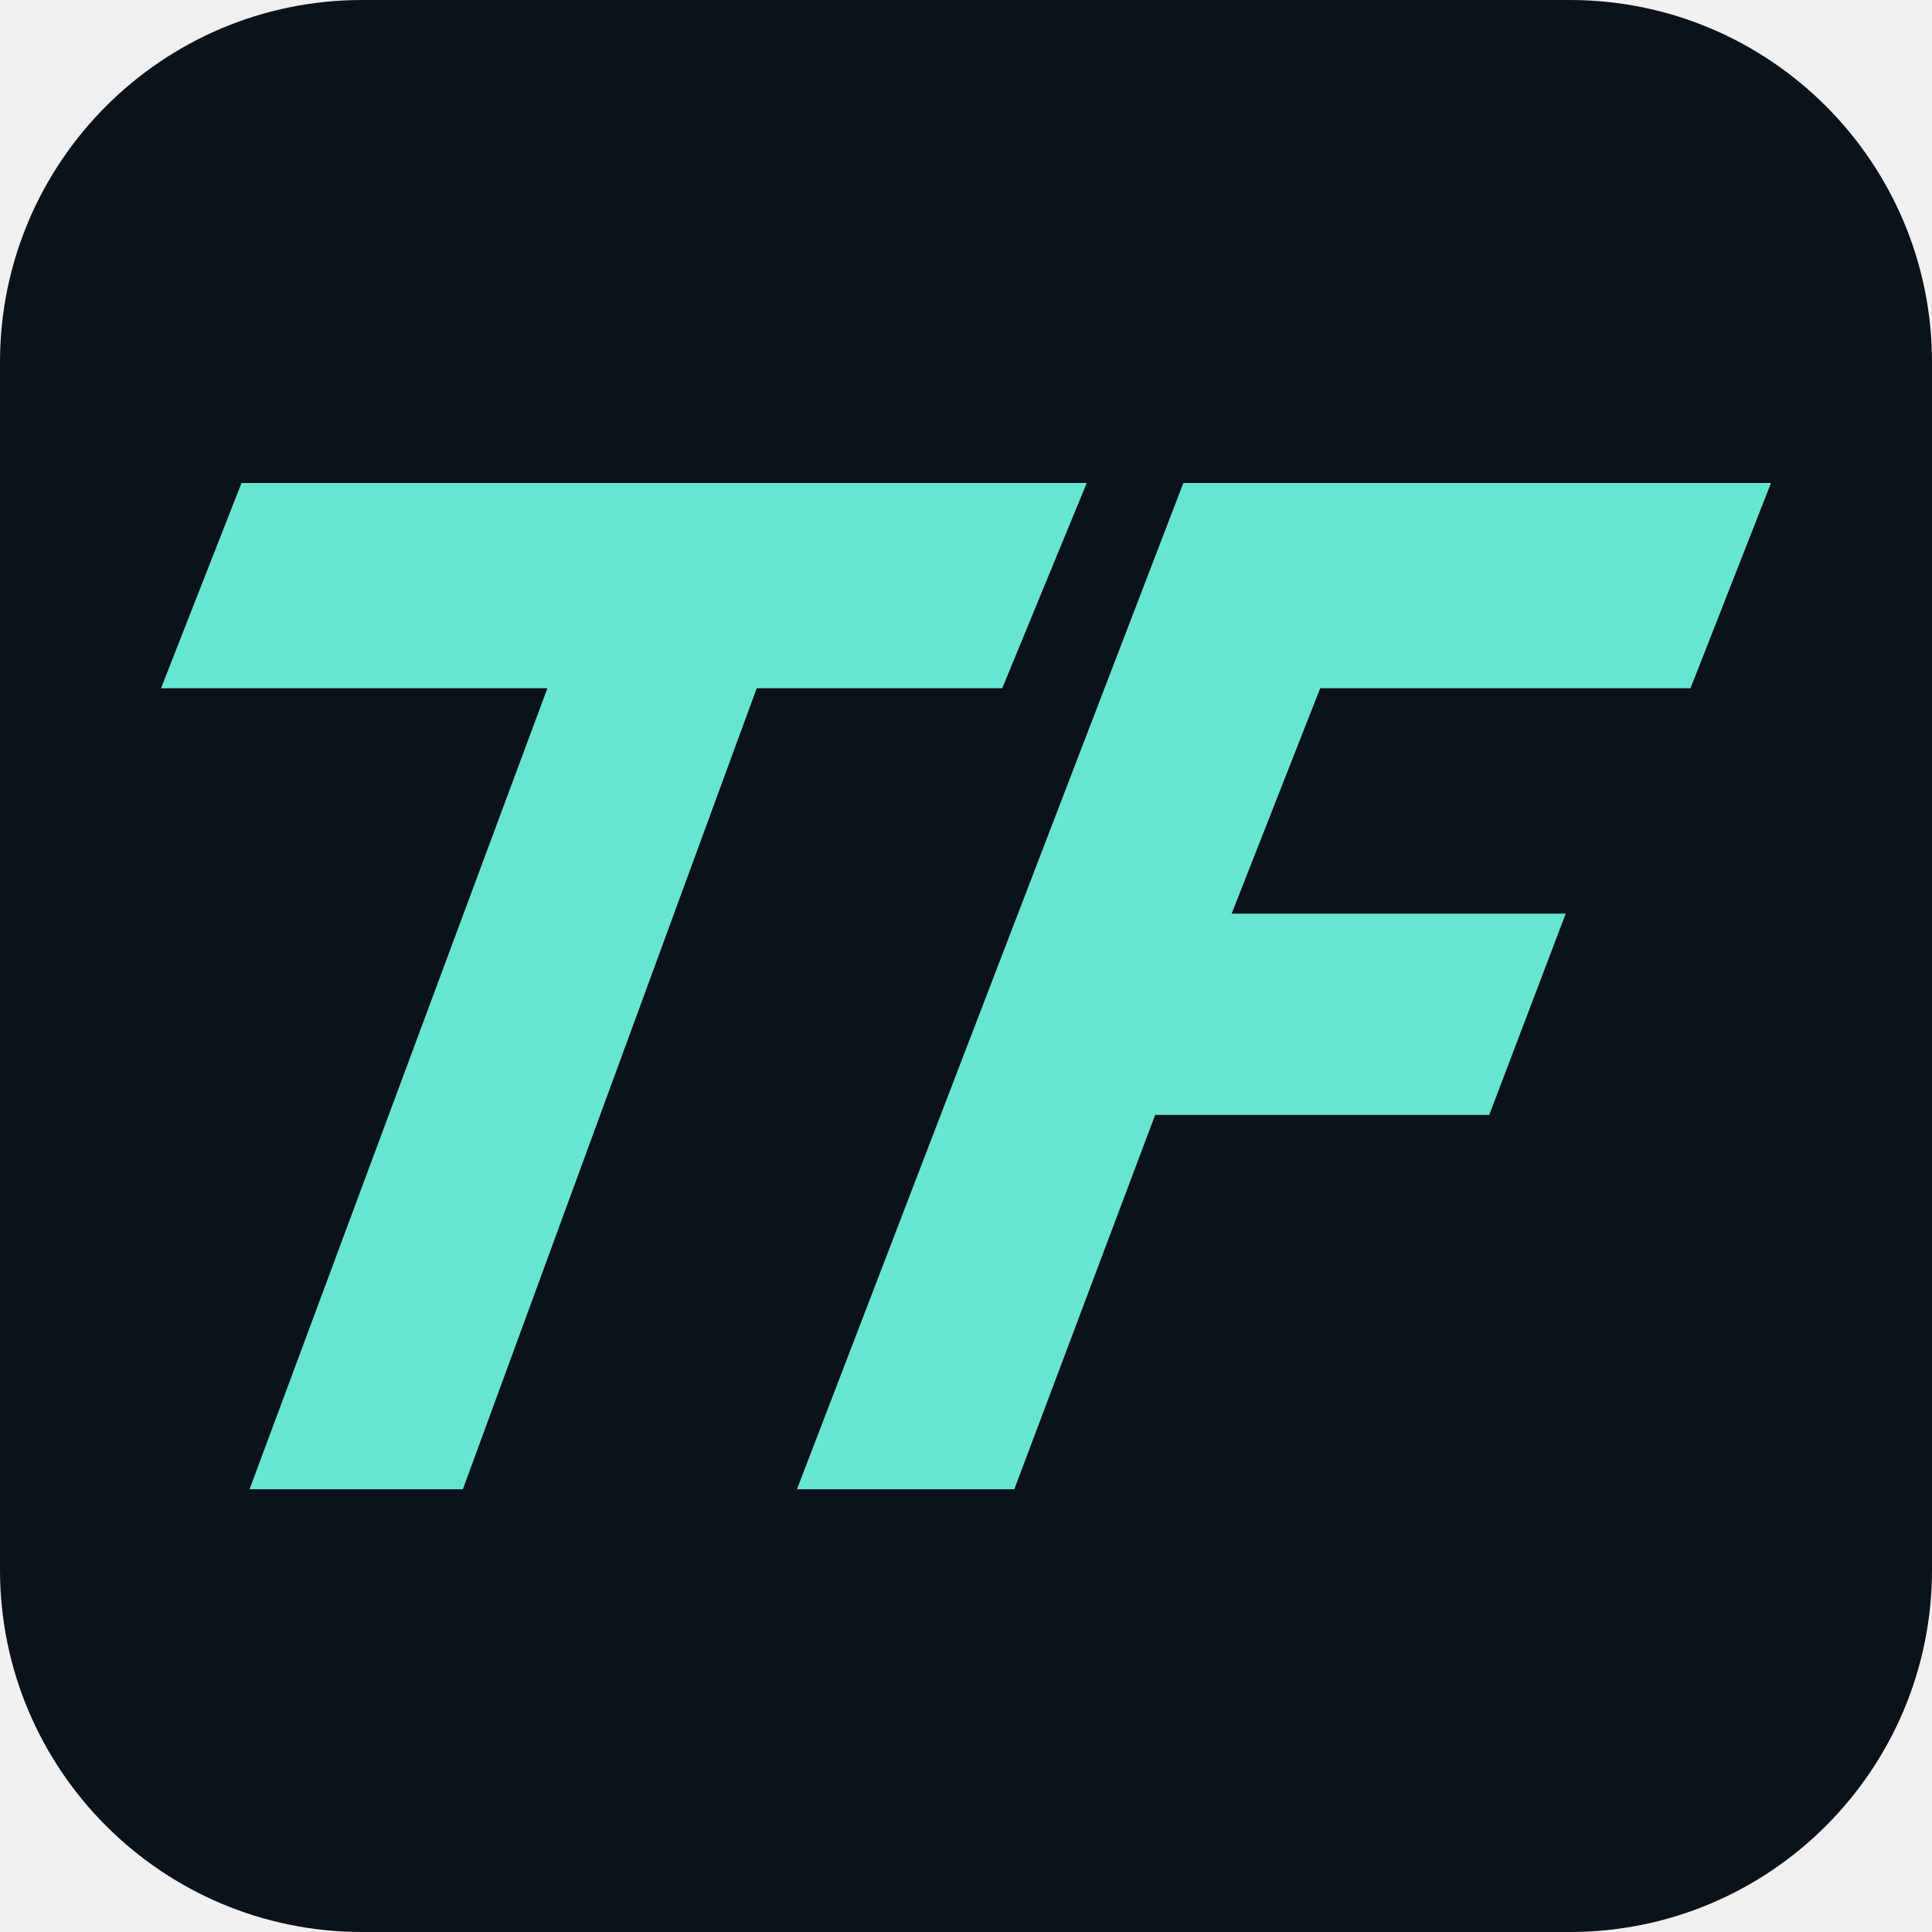
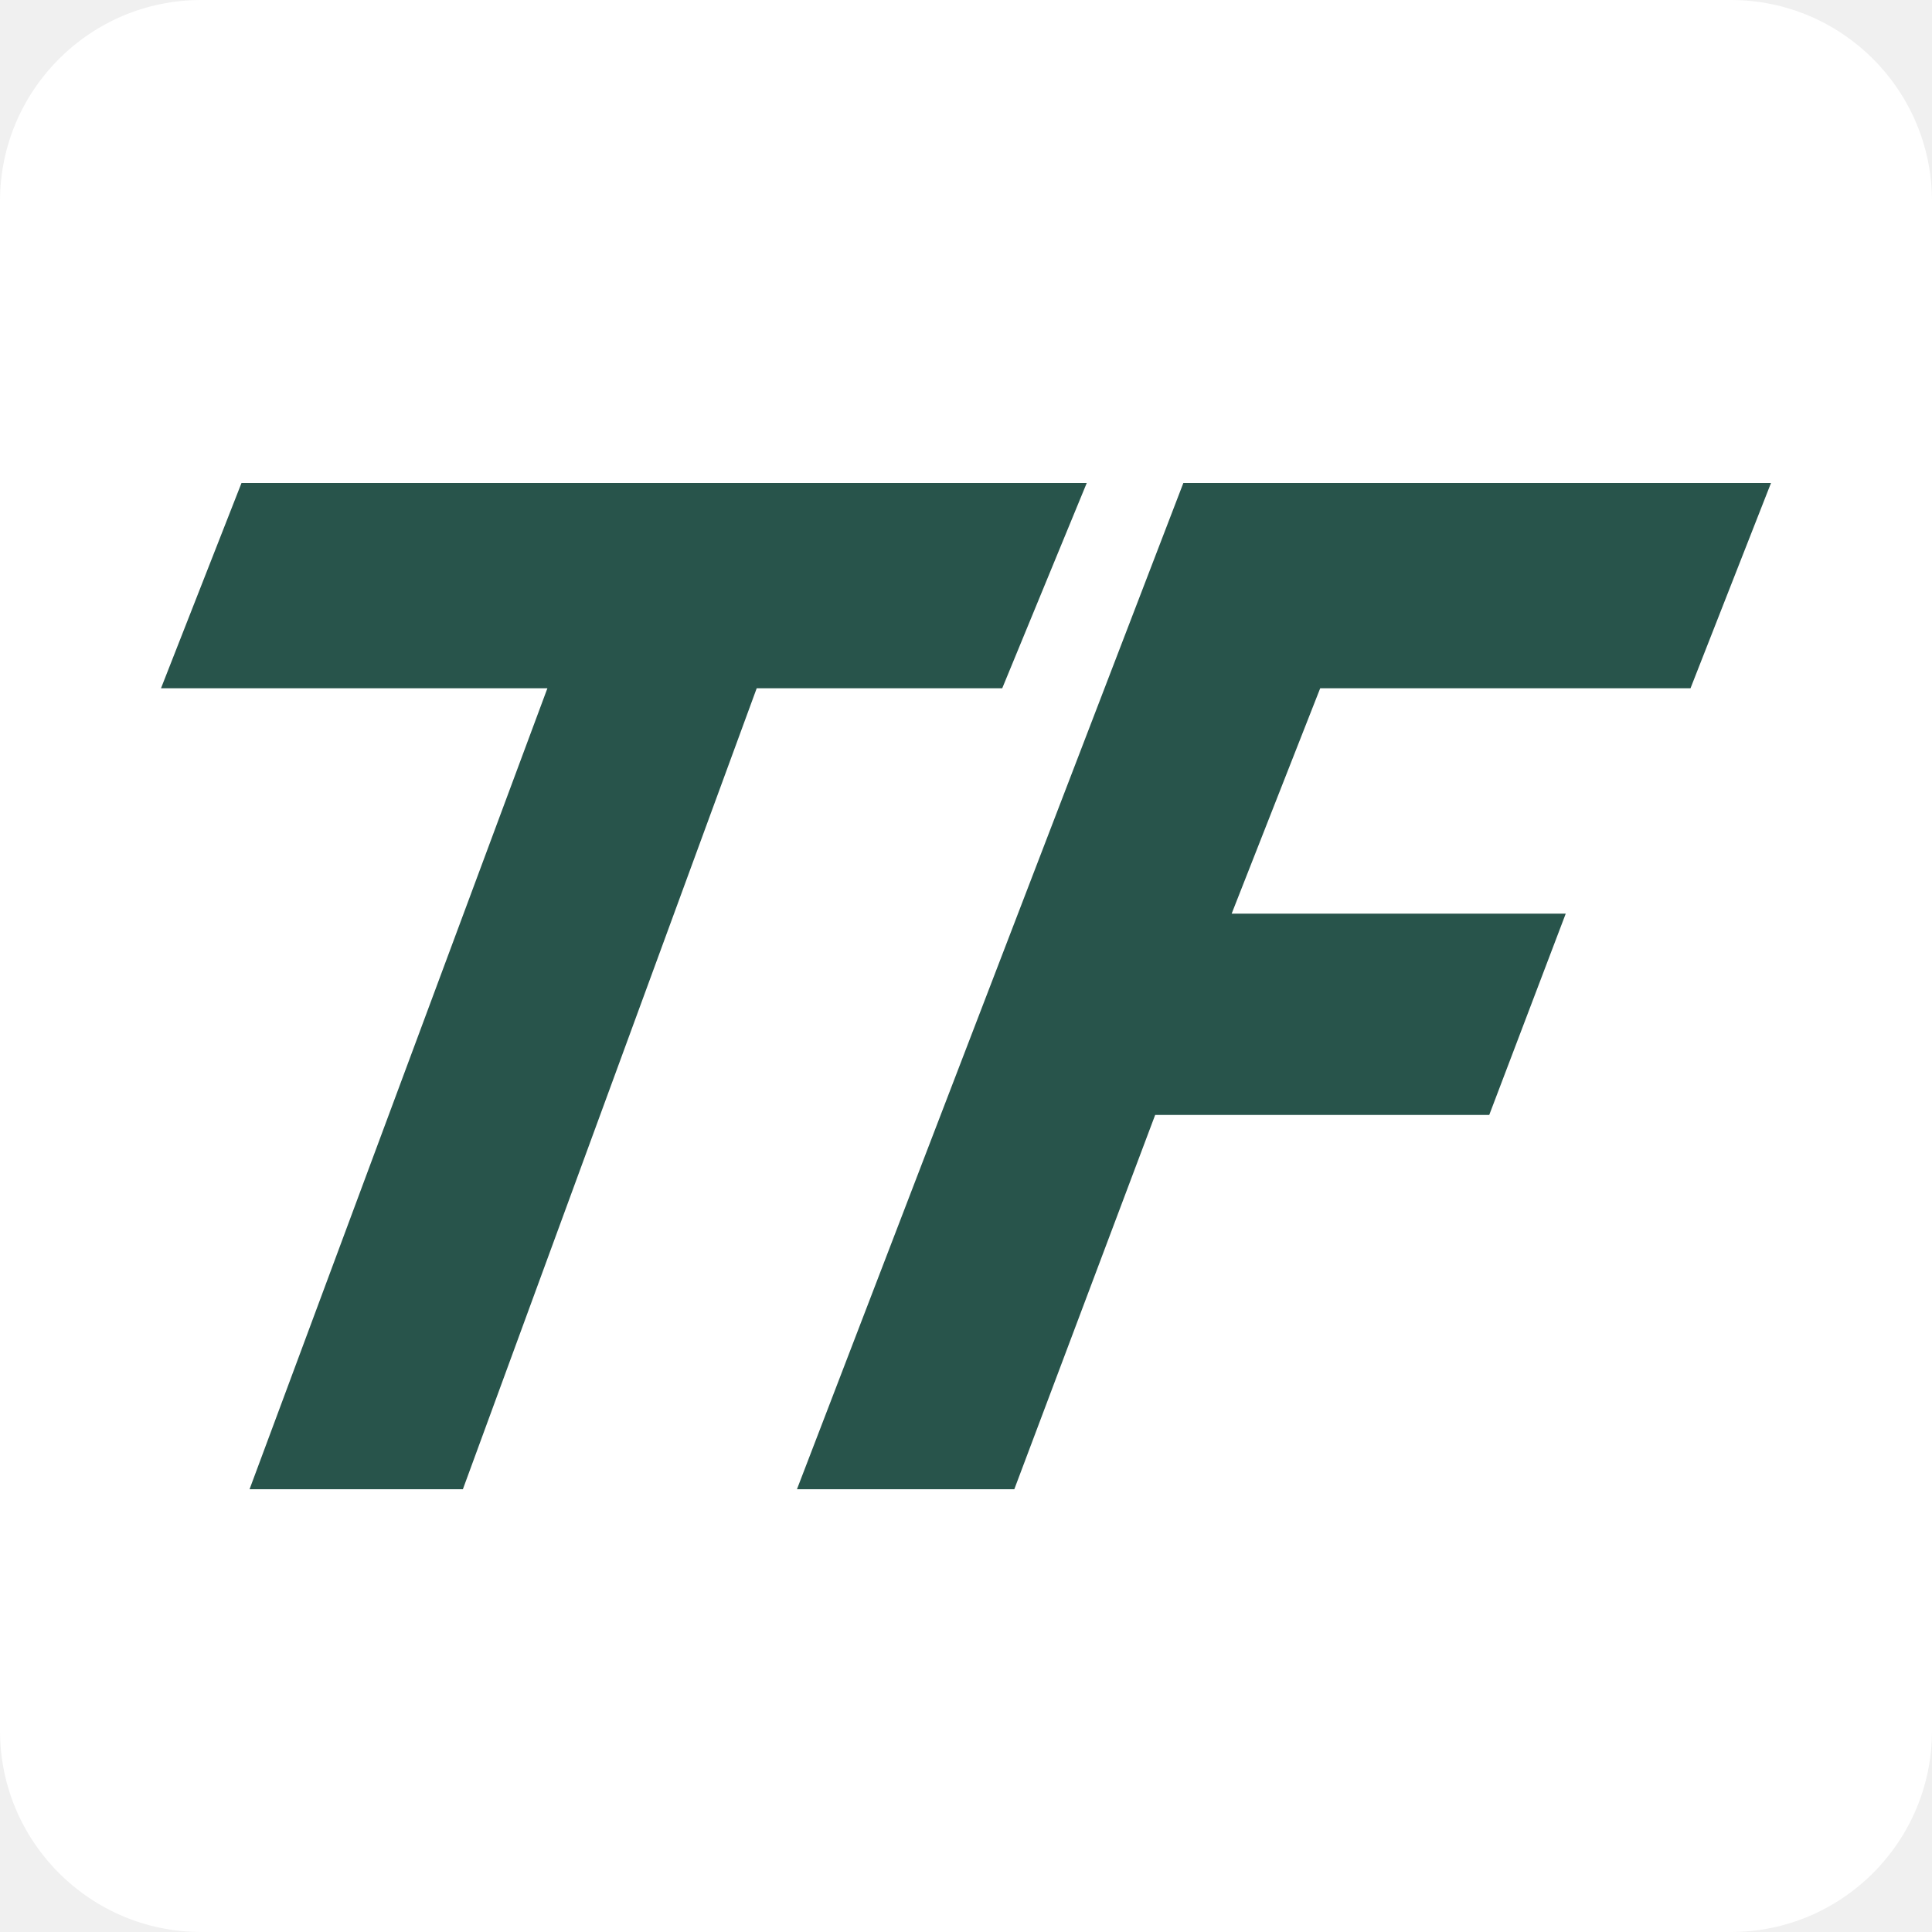
<svg xmlns="http://www.w3.org/2000/svg" viewBox="0 0 48 48">
-   <rect width="48" height="48" rx="9" fill="#0b121a" />
-   <g transform="translate(4 6)" fill="#67e5d0">
+   <rect width="48" height="48" rx="5" fill="#ffffff" />
+   <g transform="translate(4 6)" fill="#28544b">
    <path d="M2 6h21l-2.1 5.1h-6.1L7.5 31H2.2l7.4-19.9H0z" />
    <path d="M25.4 6H40l-2 5.1H28.8l-2.2 5.6h8.3l-1.9 5h-8.3l-3.5 9.3h-5.4z" />
  </g>
</svg>
